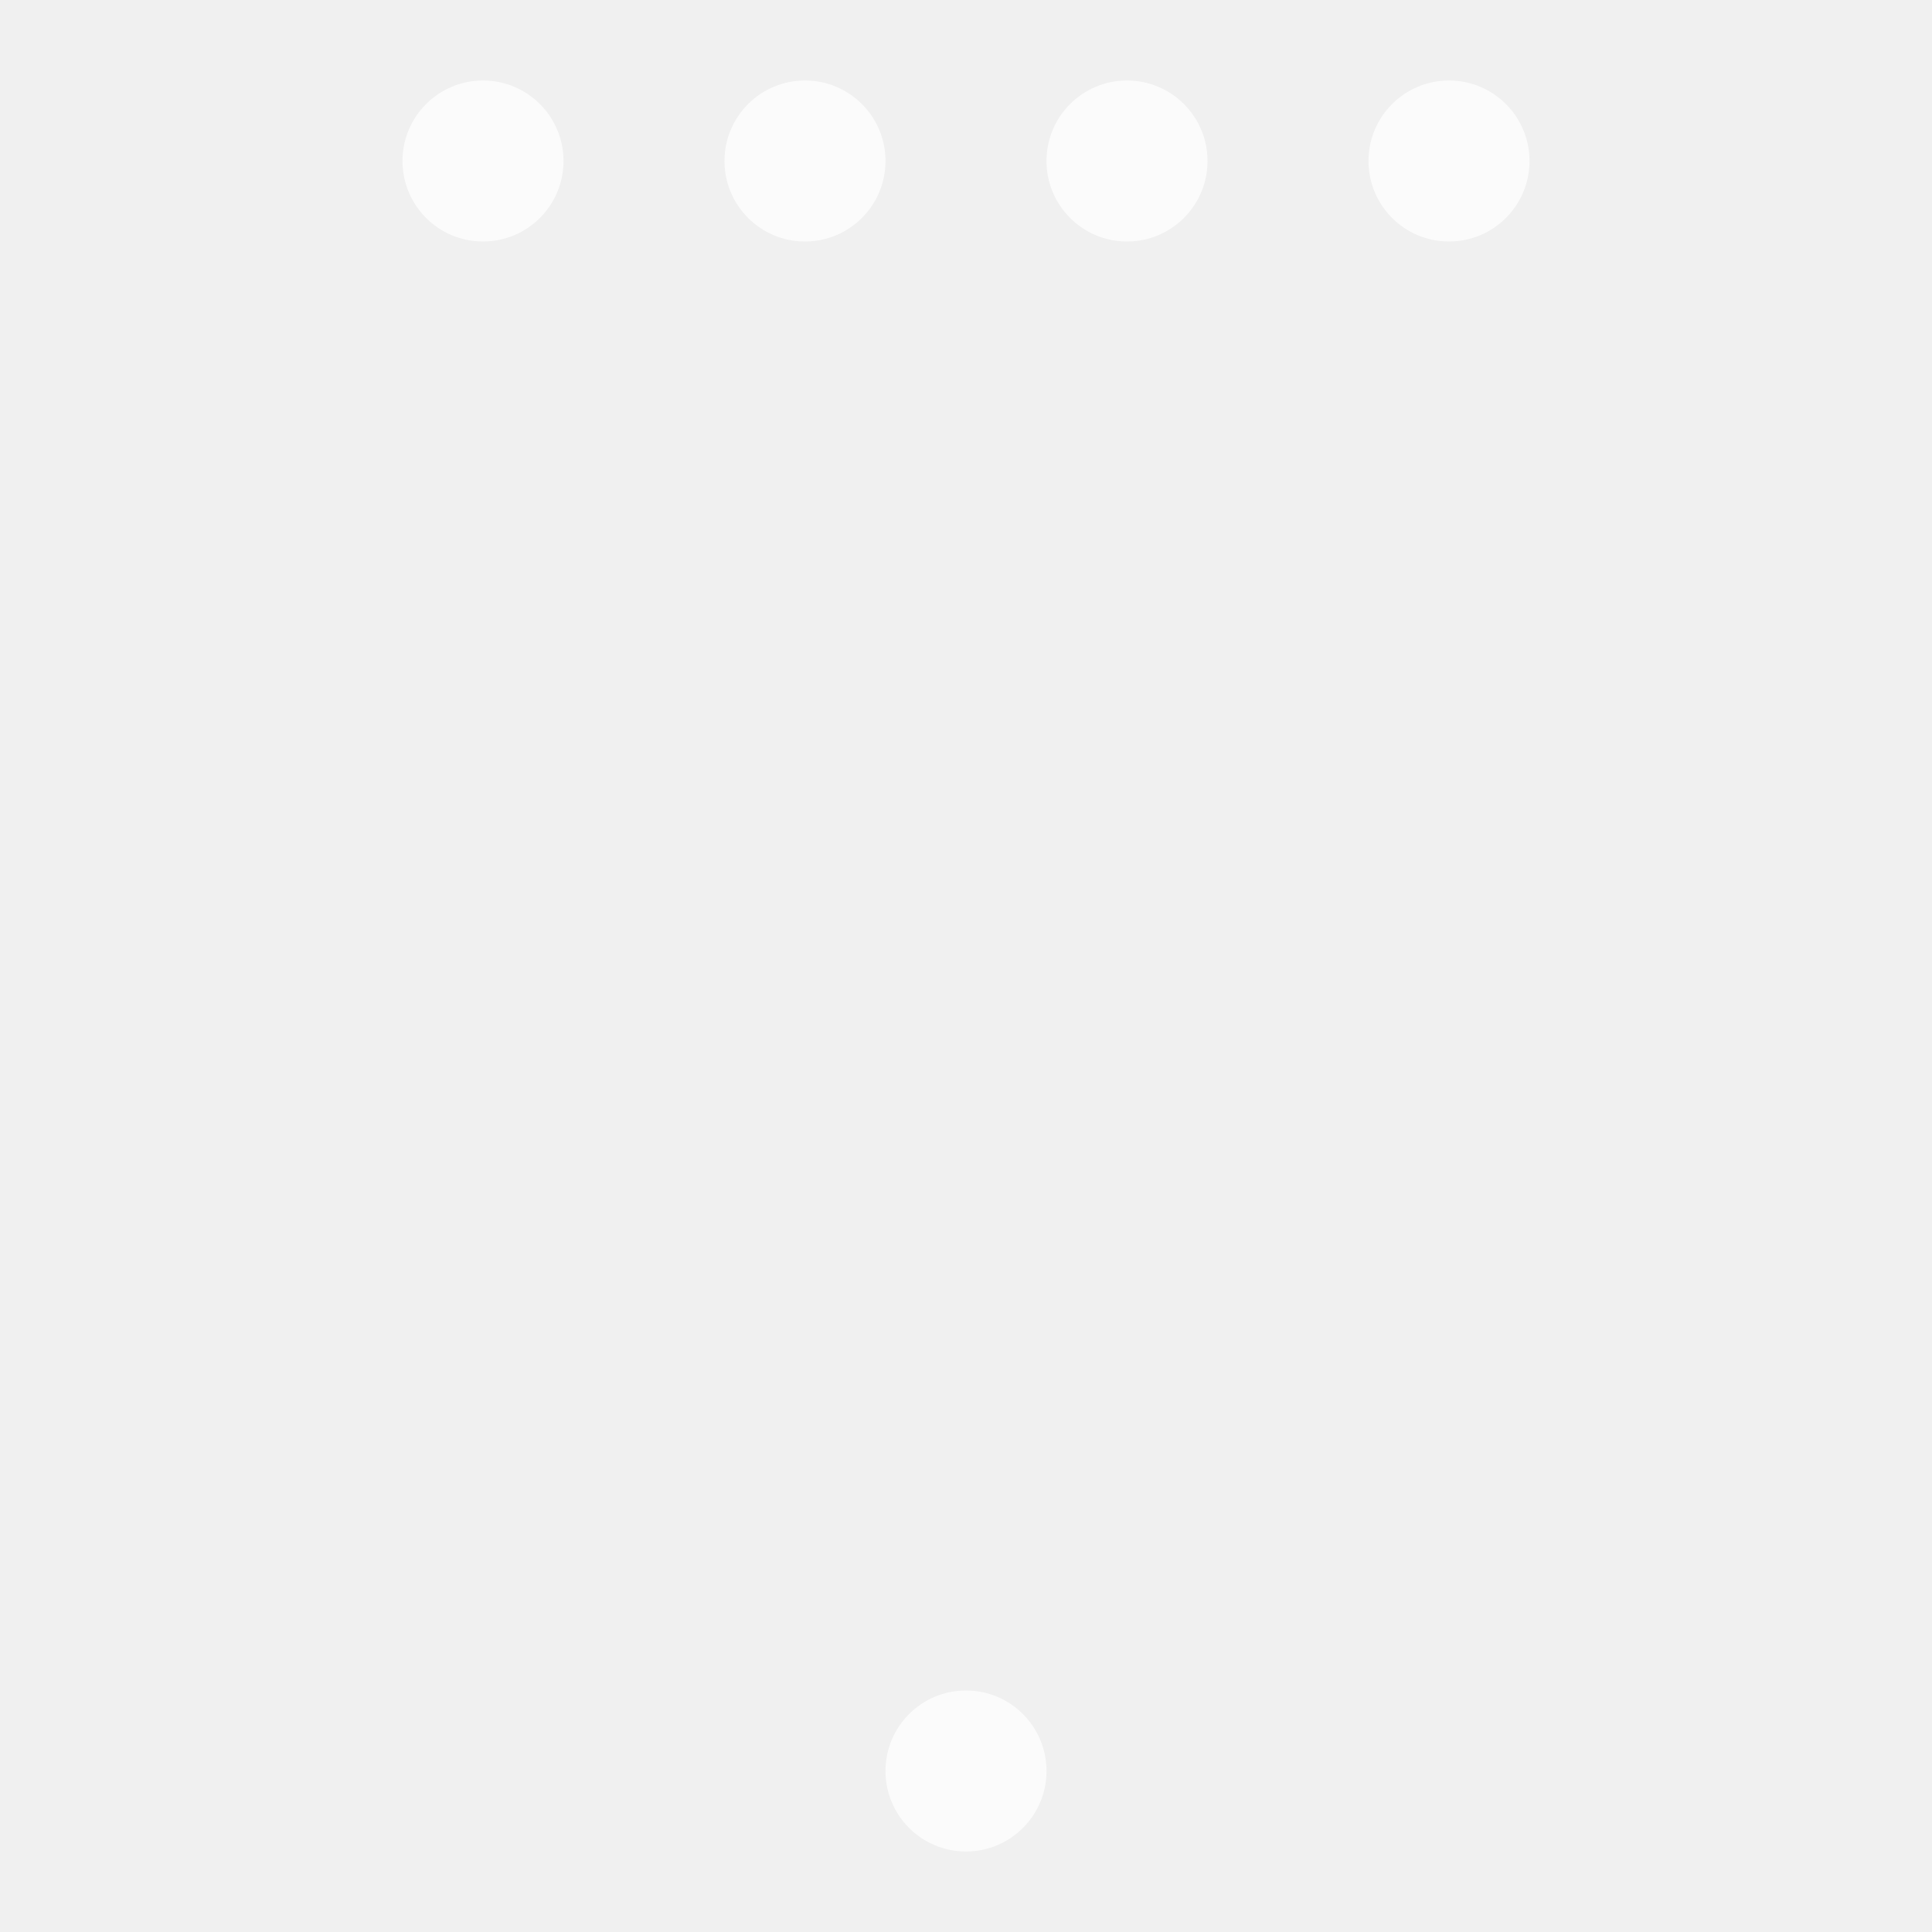
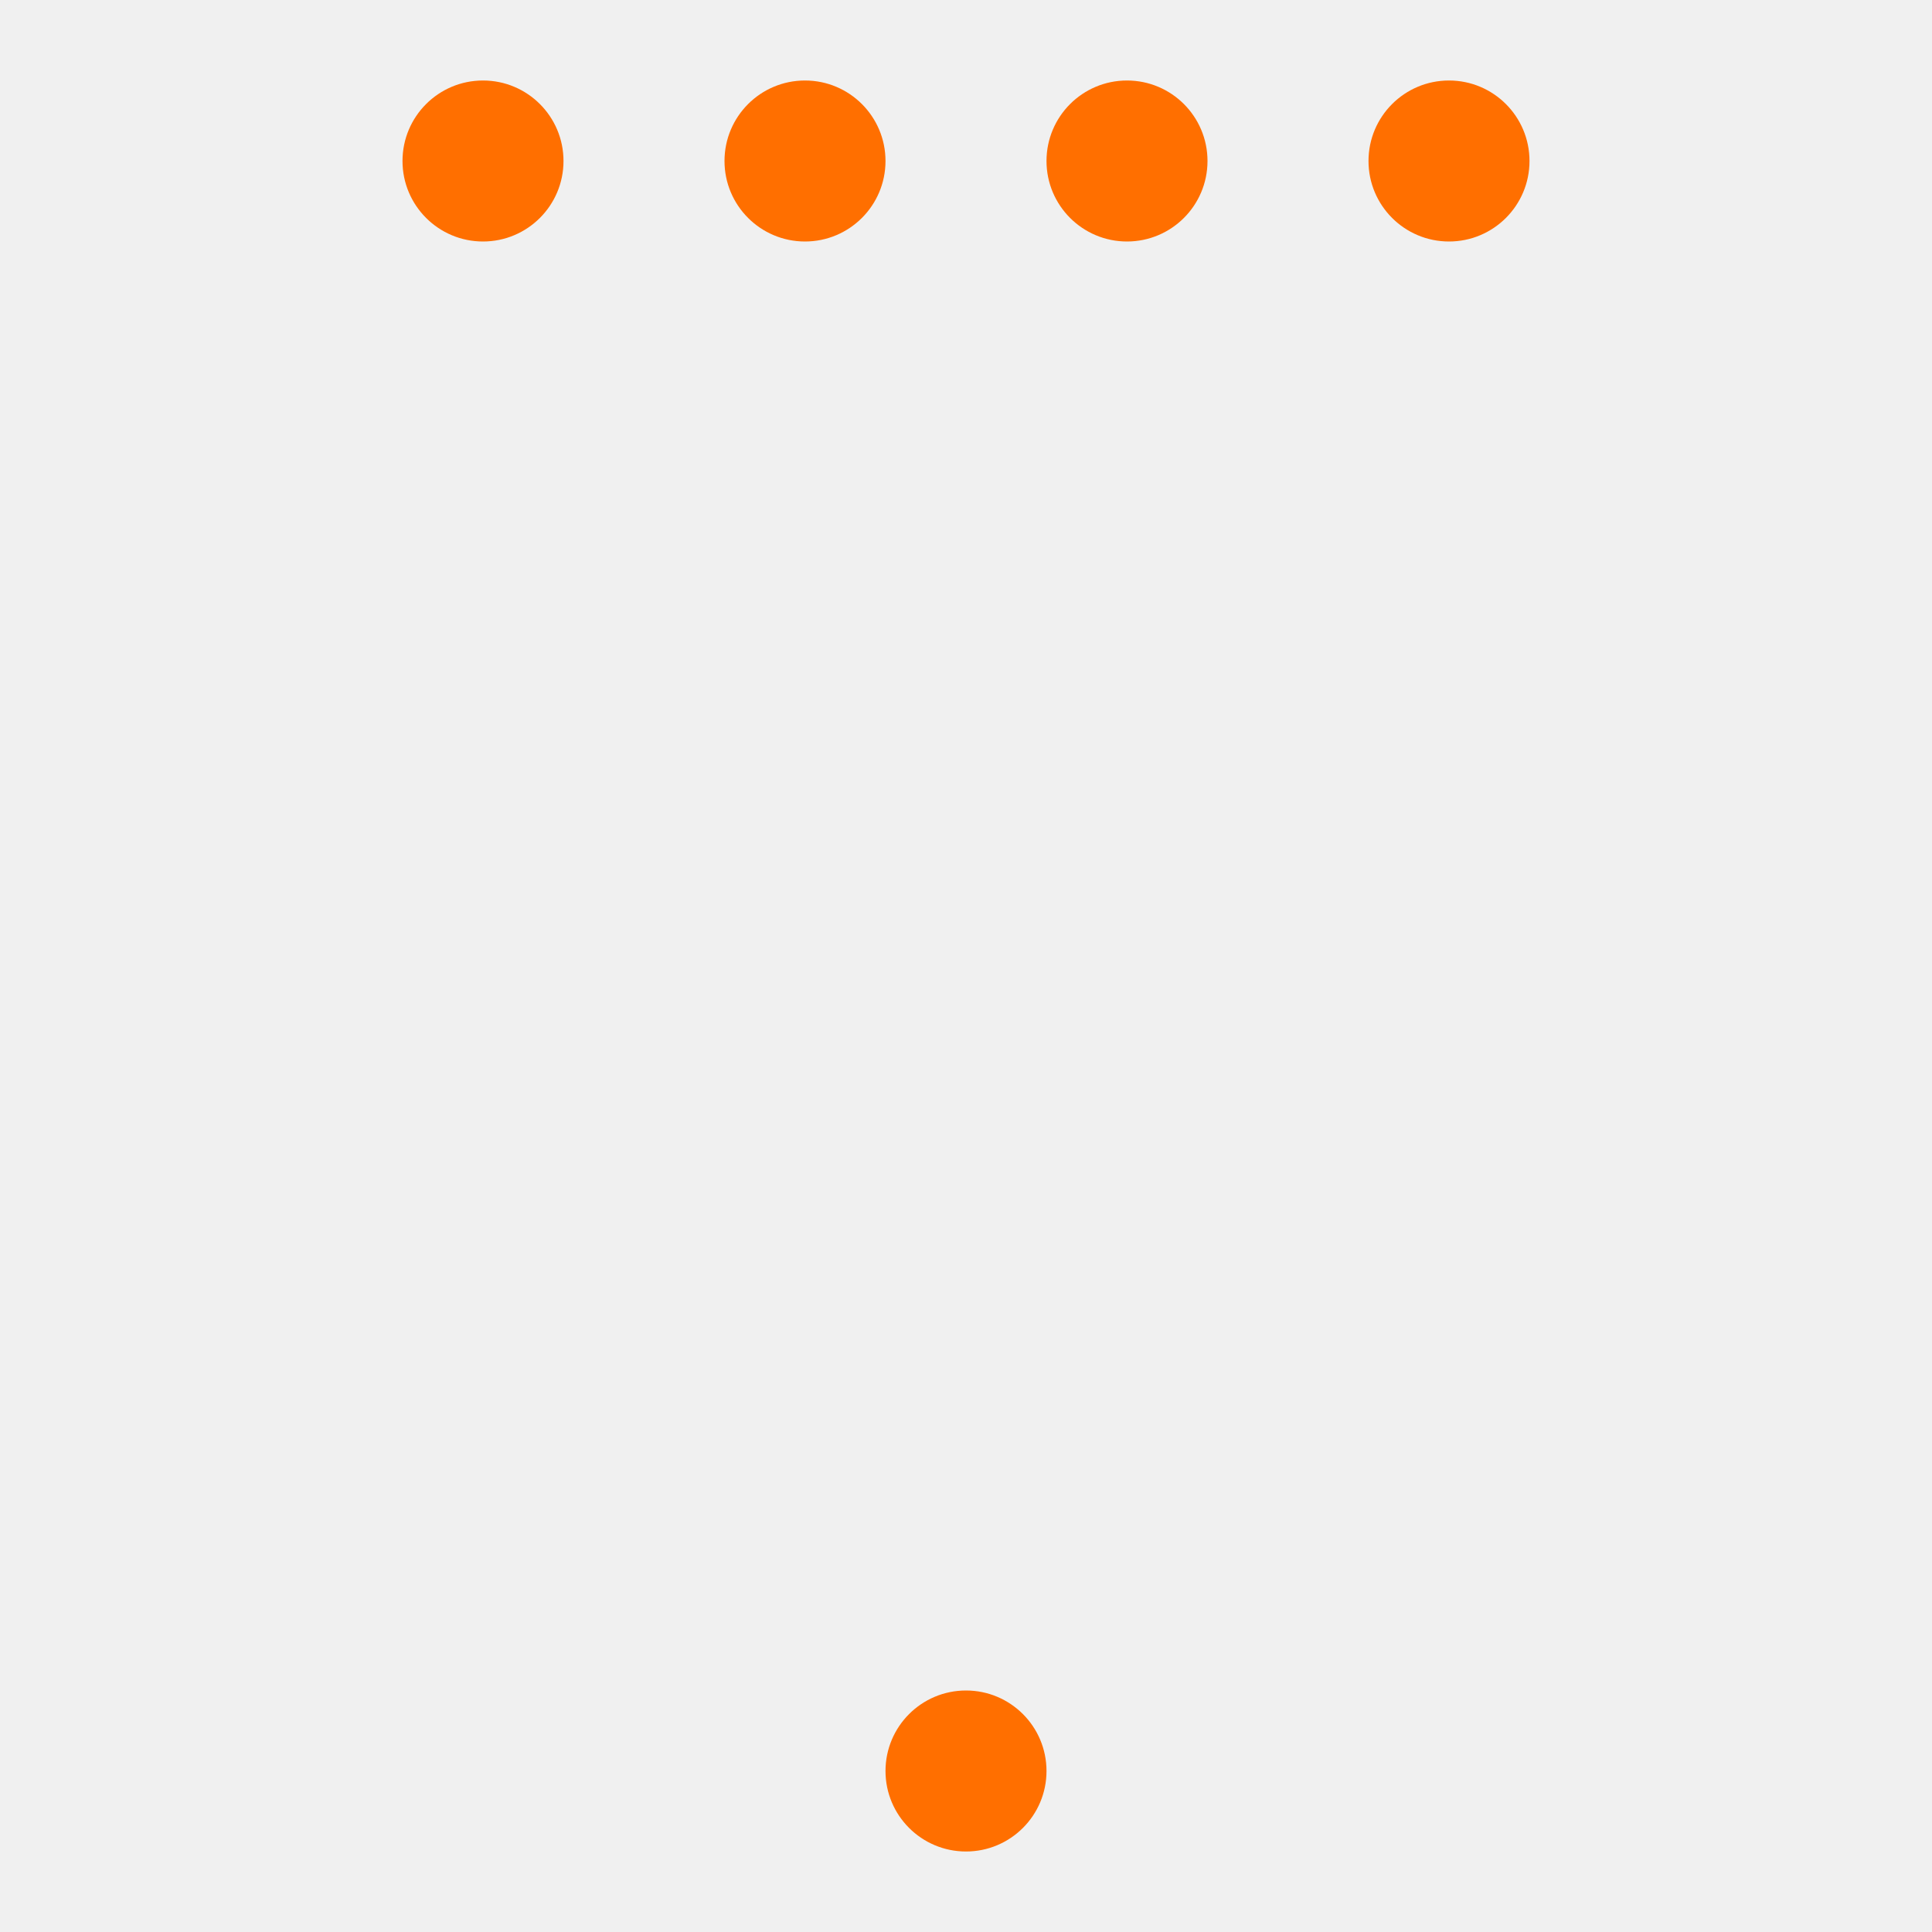
<svg xmlns="http://www.w3.org/2000/svg" xmlns:xlink="http://www.w3.org/1999/xlink" width="72" height="72" viewBox="0 0 72 72" id="svg2" version="1.1">
  <defs id="defs4" />
  <g id="layer1" transform="translate(0,-980.3622)">
    <g id="g4142" transform="matrix(0,1,-1,0,1052.362,980.3622)">
      <rect y="980.362" x="0" height="72" width="72" id="rect4140" style="fill:none;stroke:none" />
-       <circle style="opacity:0.75;fill:#ffffff;fill-opacity:1;stroke:none" id="path4145" cx="6" cy="998.362" r="3" />
+       <circle style="opacity:1;fill:#FF6F00;fill-opacity:1;stroke:none" id="path4145" cx="6" cy="998.362" r="3" />
      <use x="0" y="0" xlink:href="#path4145" id="use4231" transform="translate(0,12)" width="100%" height="100%" />
      <use x="0" y="0" xlink:href="#path4145" id="use4261" transform="translate(0,24)" width="100%" height="100%" />
      <use x="0" y="0" xlink:href="#path4145" id="use4297" transform="translate(0,36)" width="100%" height="100%" />
      <use x="0" y="0" xlink:href="#path4145" id="use4140" transform="translate(60,18)" width="100%" height="100%" />
    </g>
  </g>
</svg>
